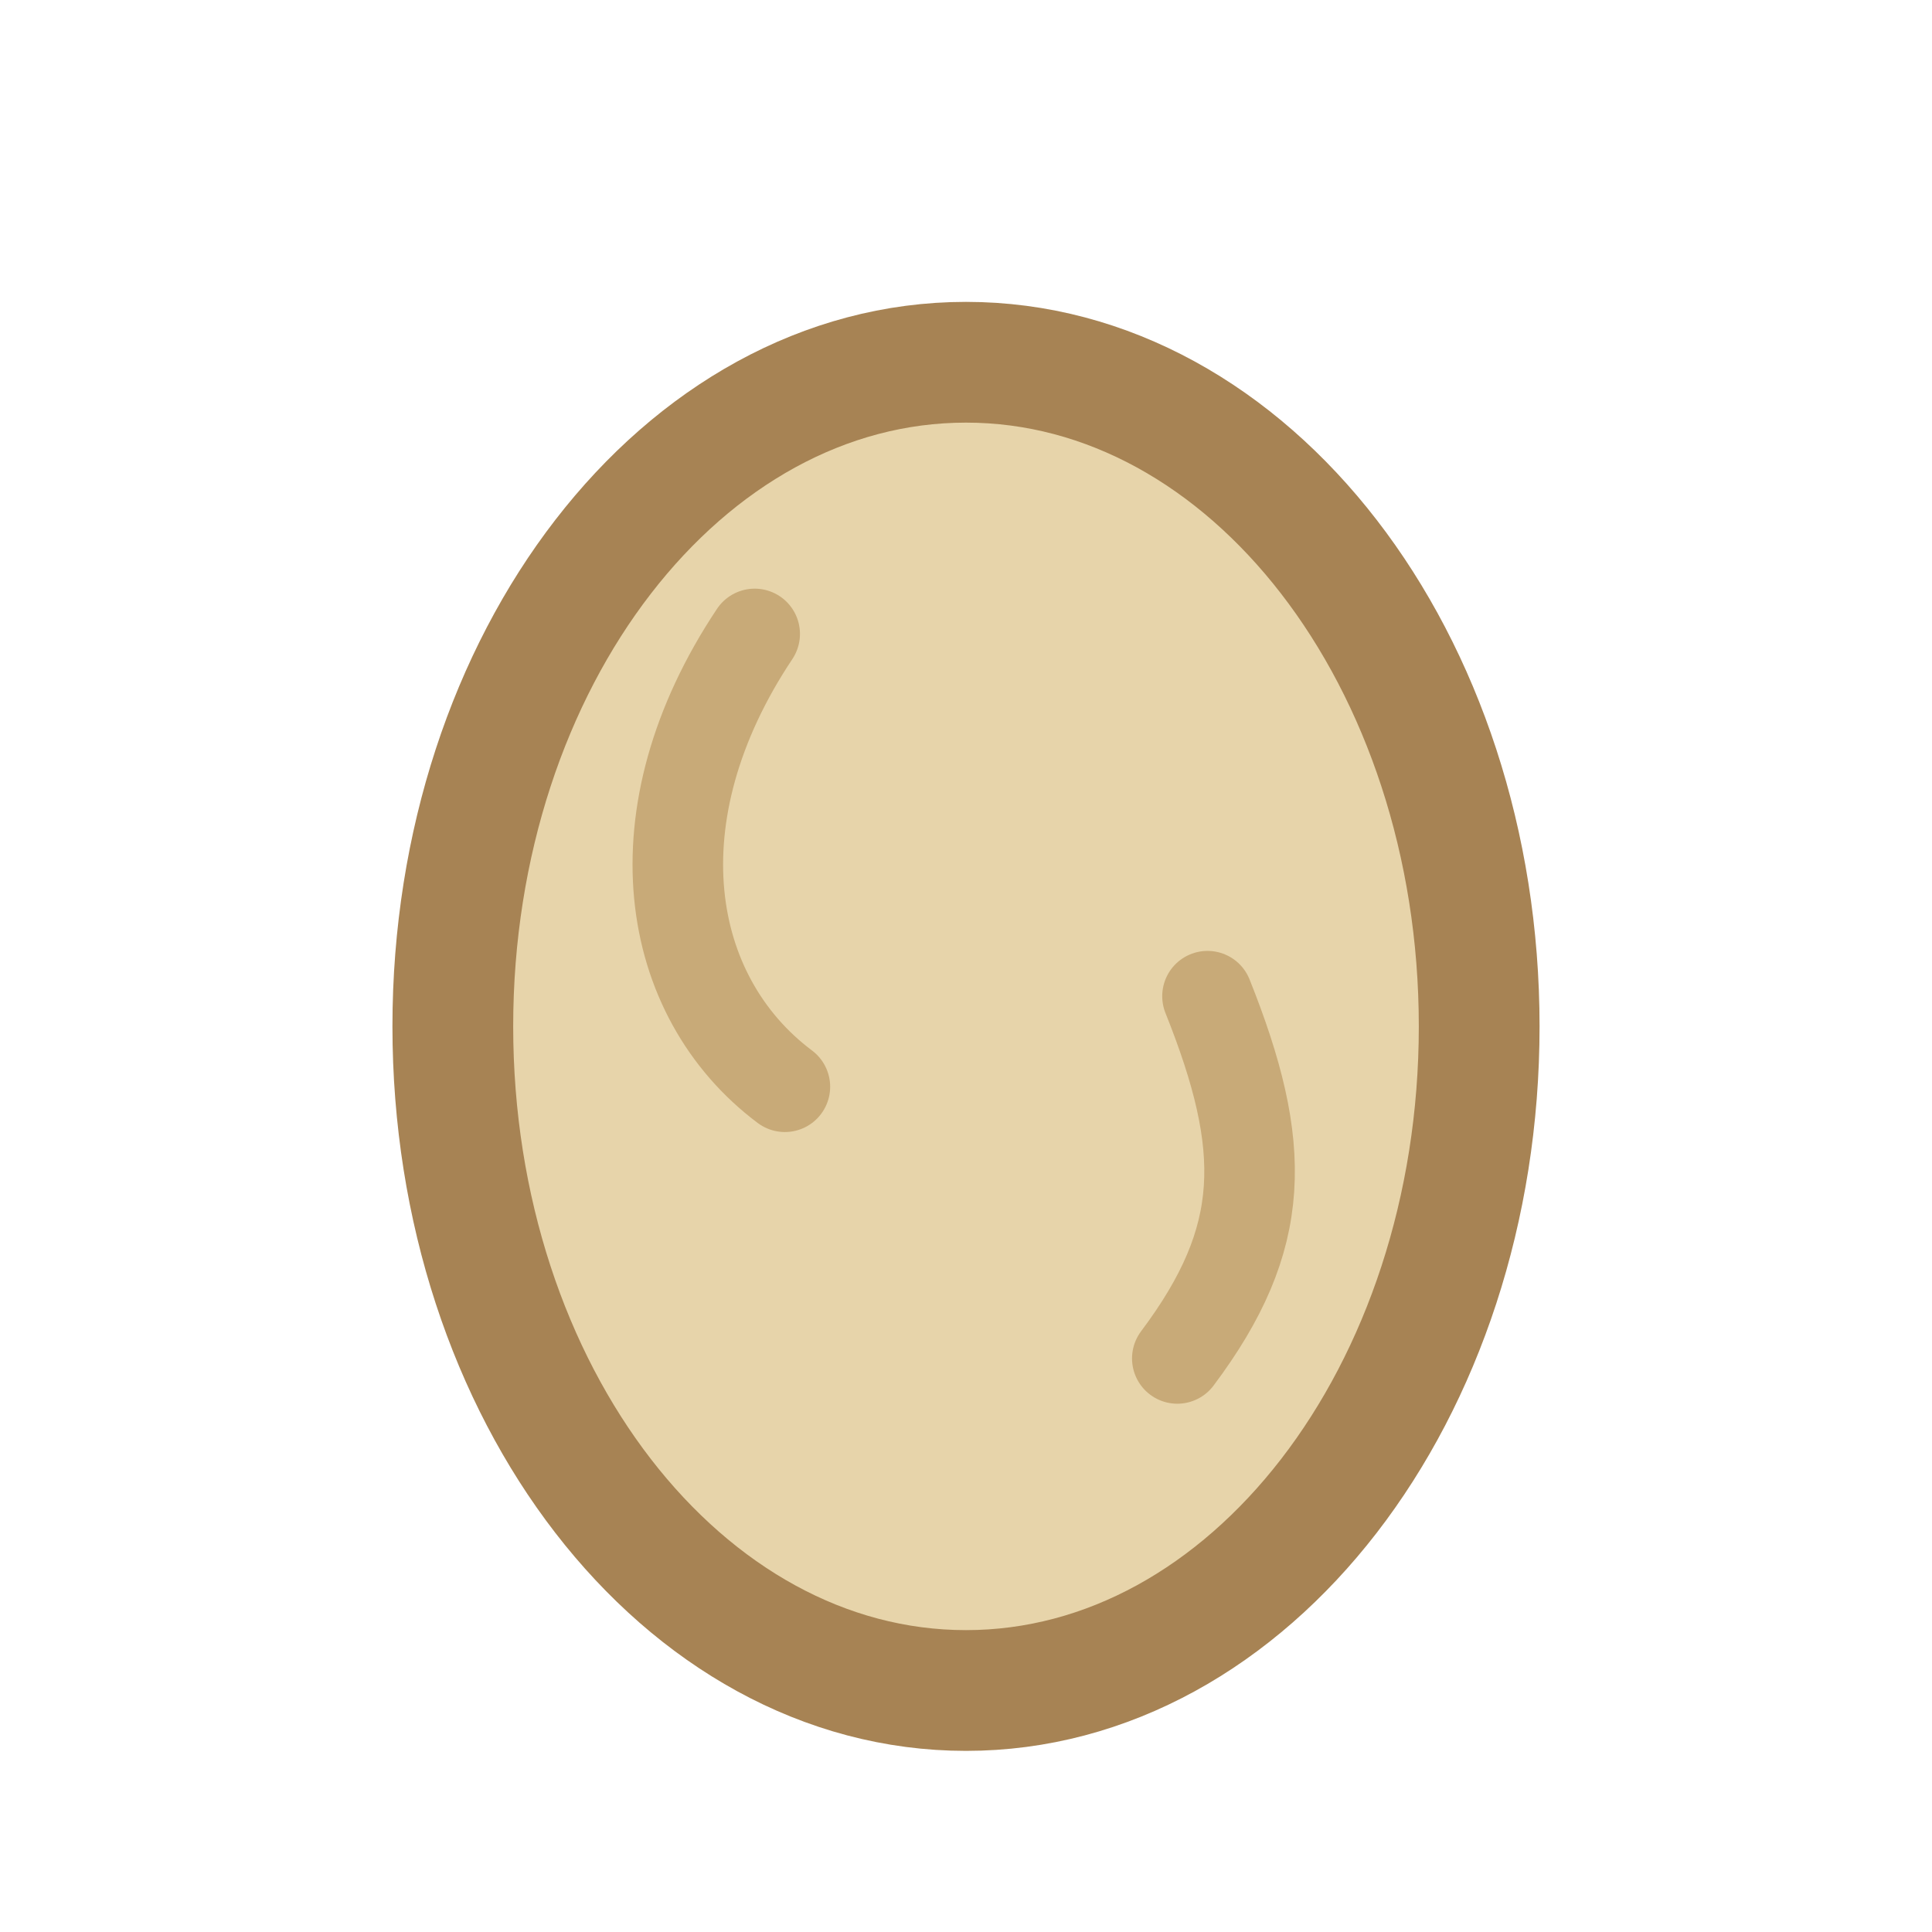
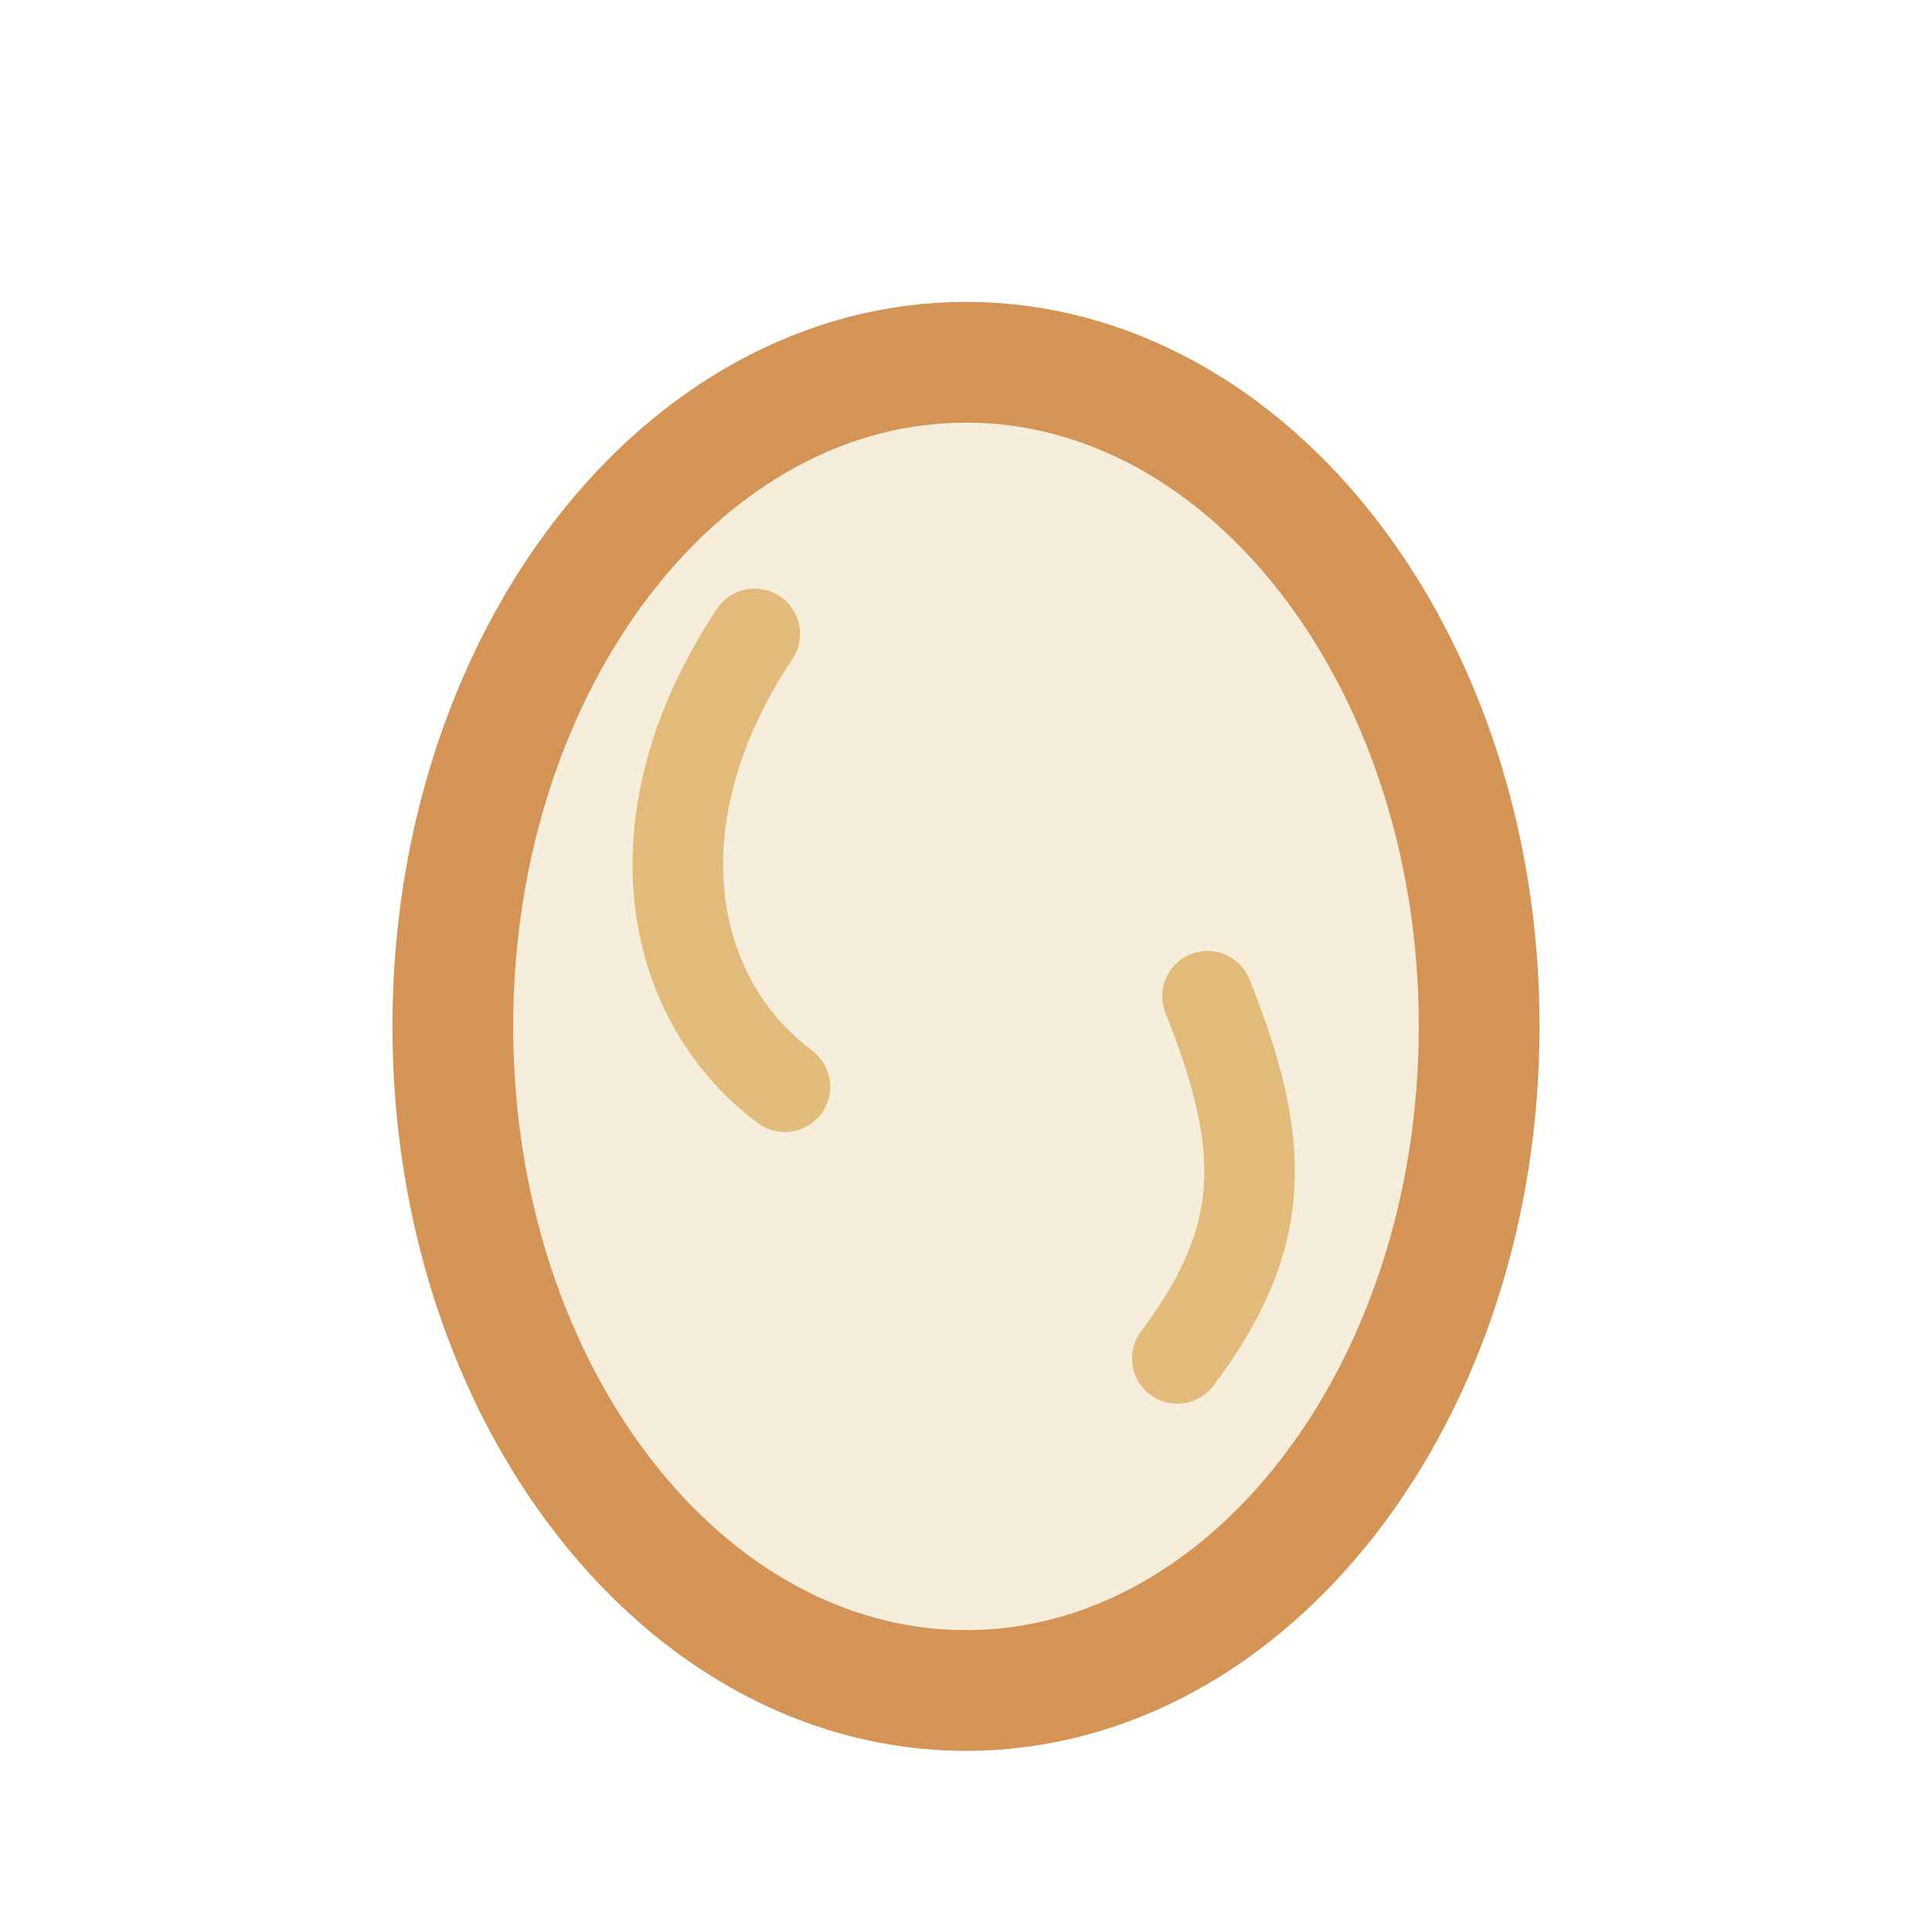
<svg xmlns="http://www.w3.org/2000/svg" width="64" height="64" viewBox="0 0 64 64" fill="none">
-   <ellipse cx="32" cy="34" rx="17" ry="22" fill="#e7d4aa" stroke="#a78354" stroke-width="4" />
-   <path d="M25 21c-4 6-3 12 1 15m13 9c3-4 3-7 1-12" stroke="#c8aa78" stroke-width="3" stroke-linecap="round" />
+   <ellipse cx="32" cy="34" rx="17" ry="22" fill="#f6eedb" stroke="#d39455" stroke-width="4" />
+   <path d="M25 21c-4 6-3 12 1 15m13 9c3-4 3-7 1-12" stroke="#e2bb7a" stroke-width="3" stroke-linecap="round" />
</svg>
